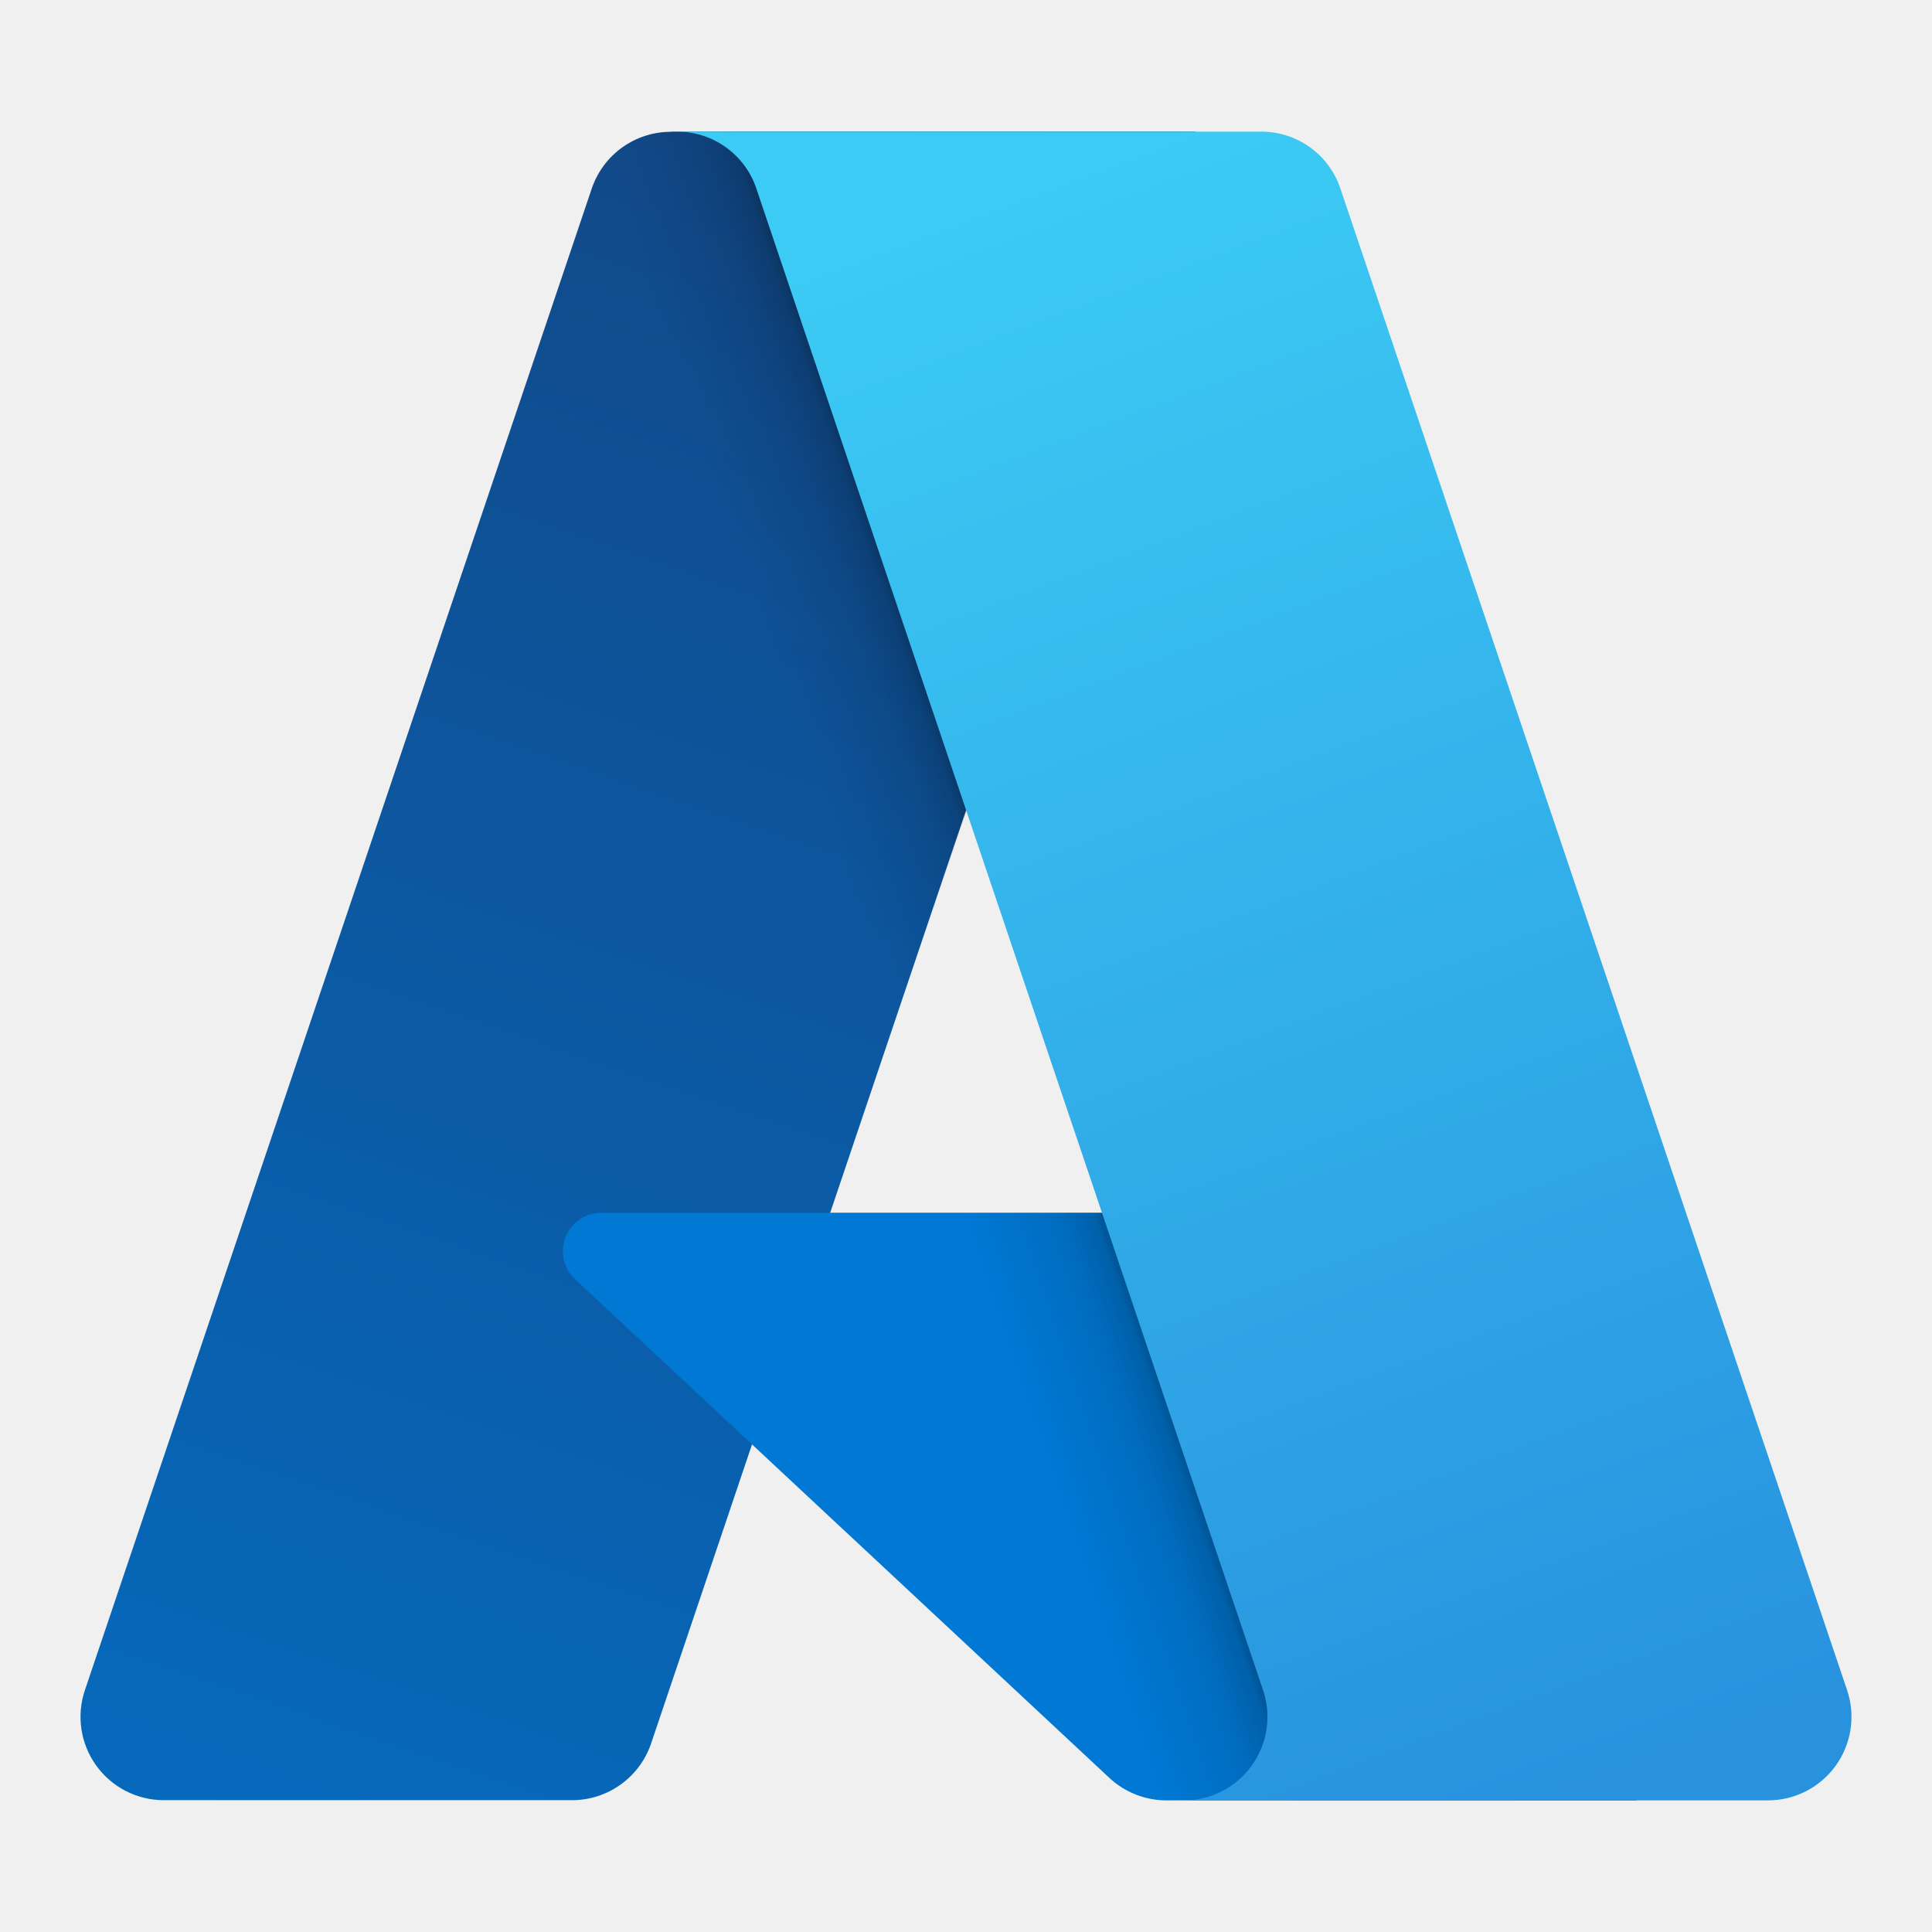
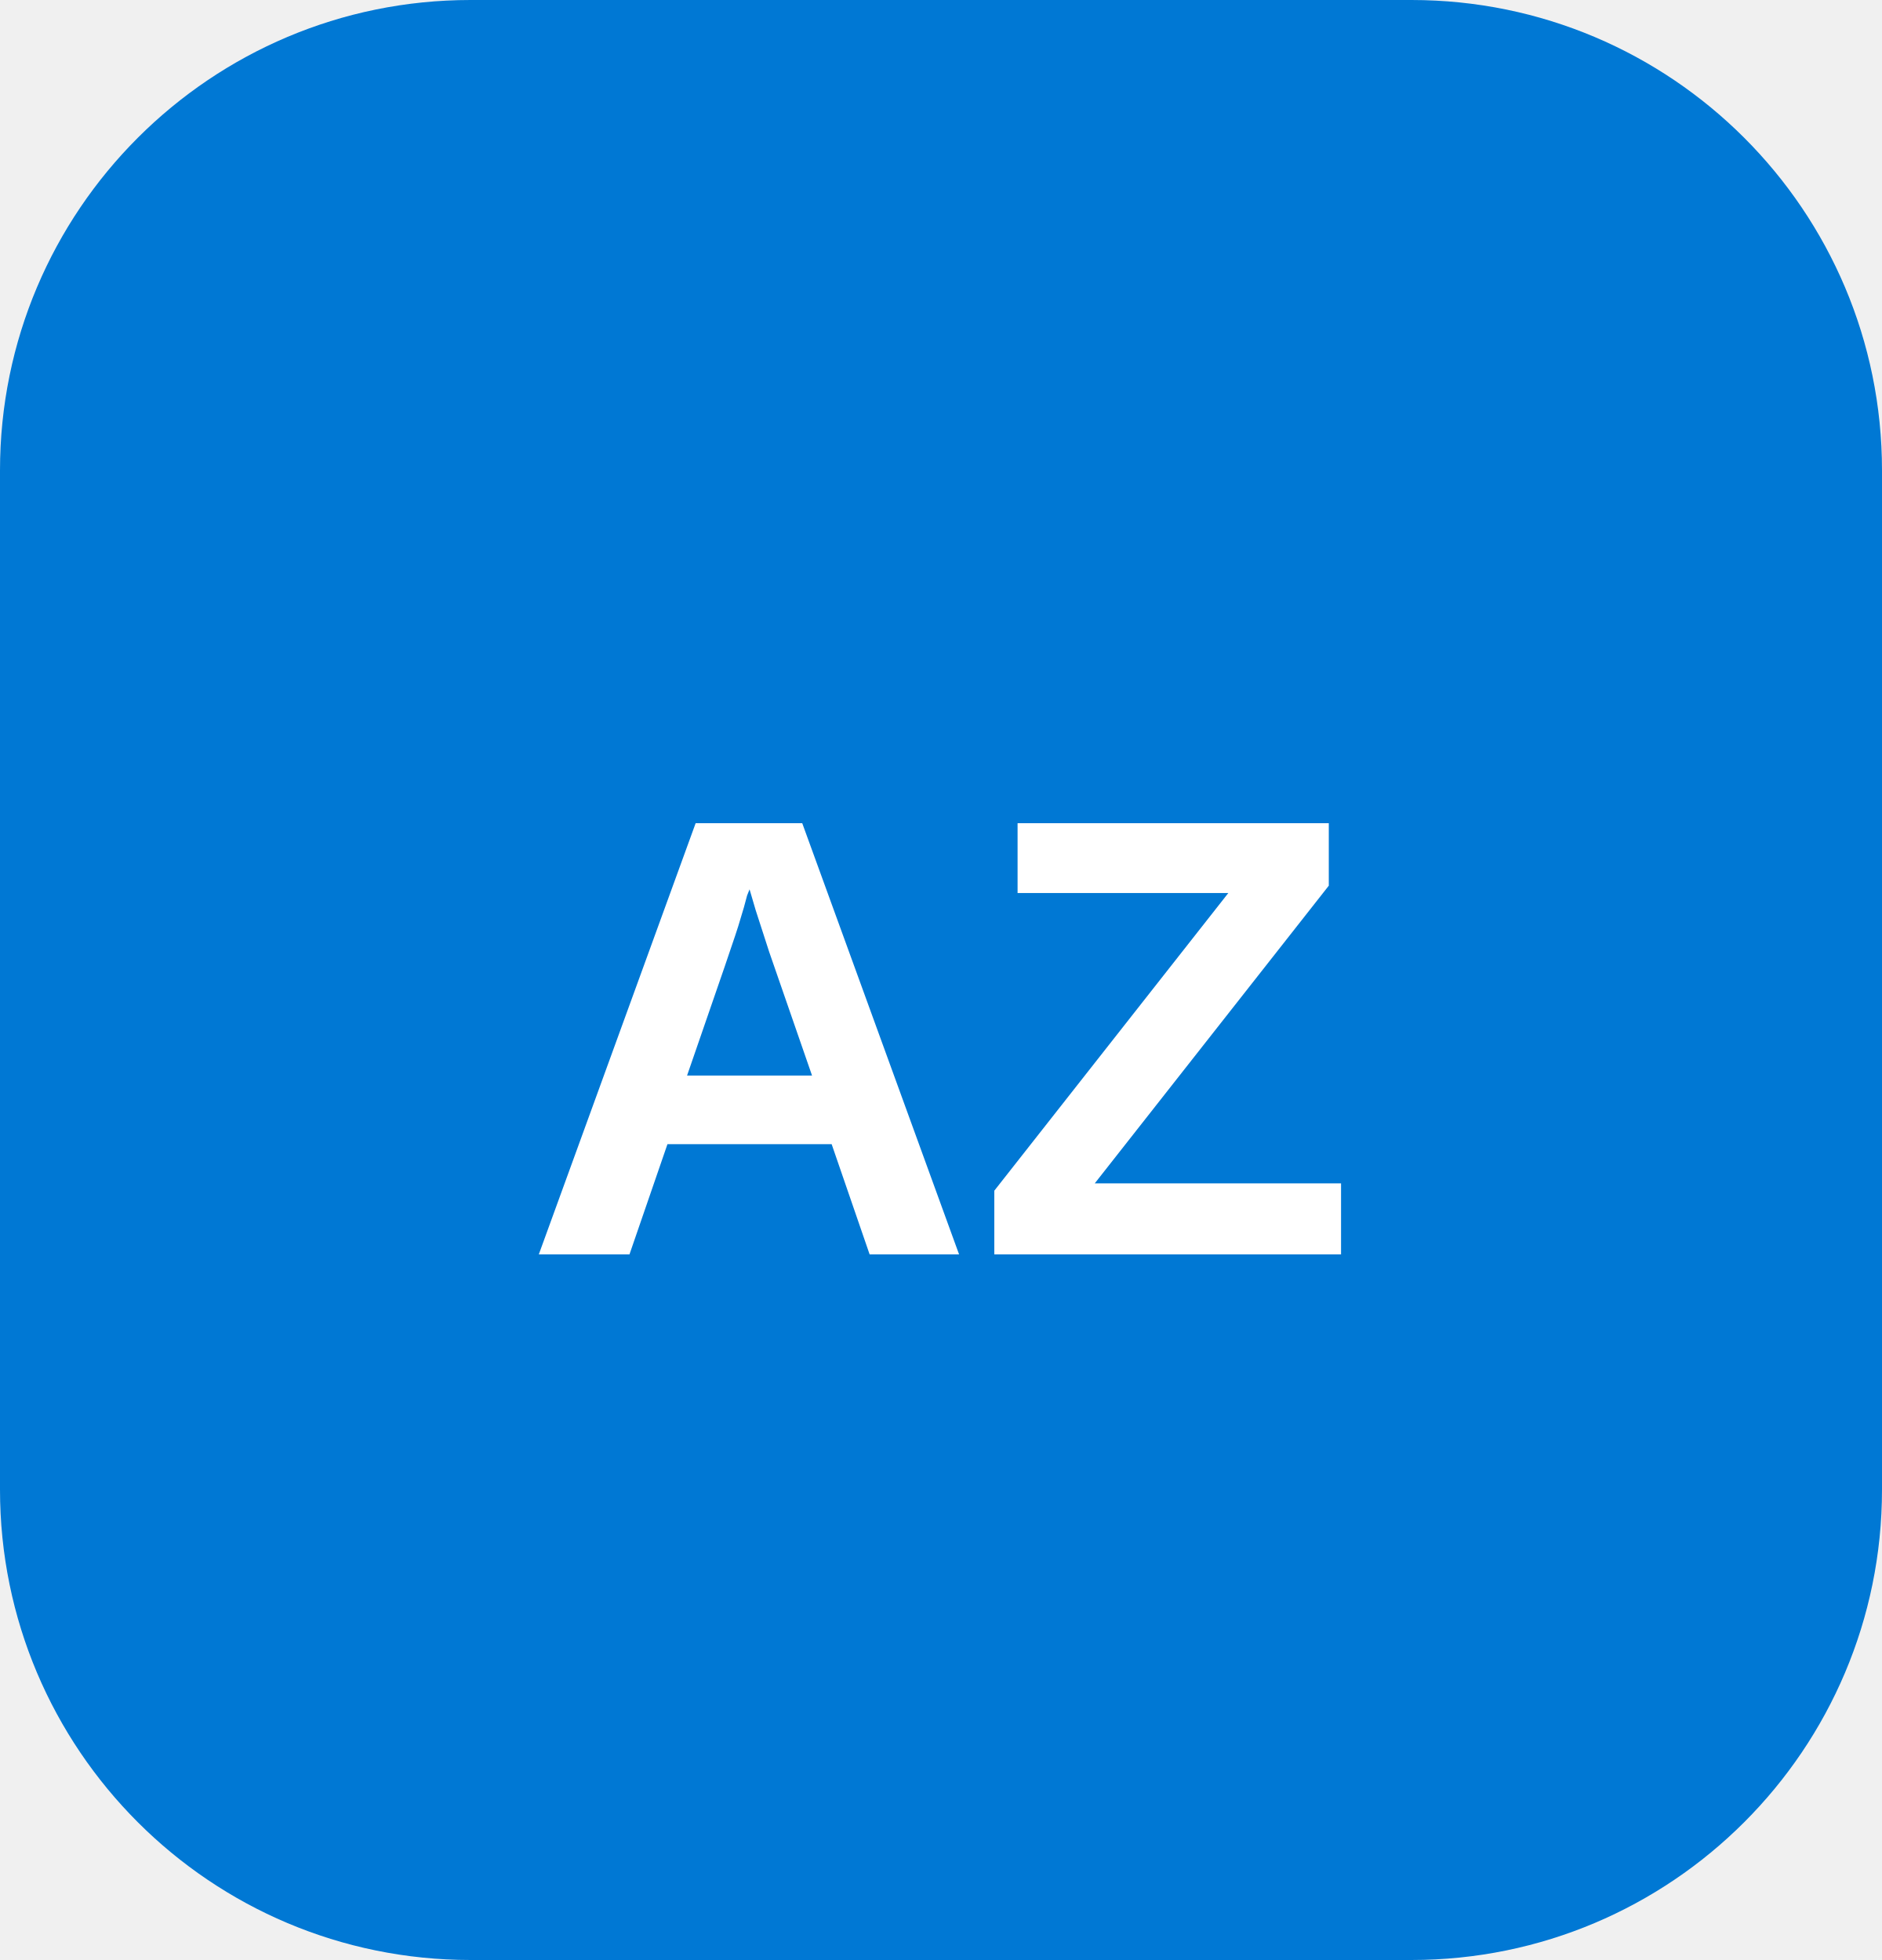
- <svg xmlns="http://www.w3.org/2000/svg" viewBox="0 0 96 96">
-   <defs>
-     <linearGradient id="azure__a" x1="-1032.17" x2="-1059.21" y1="145.31" y2="65.43" gradientTransform="matrix(1 0 0 -1 1075 158)" gradientUnits="userSpaceOnUse">
-       <stop offset="0" stop-color="#114a8b" />
-       <stop offset="1" stop-color="#0669bc" />
-     </linearGradient>
-     <linearGradient id="azure__b" x1="-1023.73" x2="-1029.98" y1="108.08" y2="105.97" gradientTransform="matrix(1 0 0 -1 1075 158)" gradientUnits="userSpaceOnUse">
-       <stop offset="0" stop-opacity=".3" />
-       <stop offset=".07" stop-opacity=".2" />
-       <stop offset=".32" stop-opacity=".1" />
-       <stop offset=".62" stop-opacity=".05" />
-       <stop offset="1" stop-opacity="0" />
-     </linearGradient>
-     <linearGradient id="azure__c" x1="-1027.16" x2="-997.48" y1="147.64" y2="68.56" gradientTransform="matrix(1 0 0 -1 1075 158)" gradientUnits="userSpaceOnUse">
-       <stop offset="0" stop-color="#3ccbf4" />
-       <stop offset="1" stop-color="#2892df" />
-     </linearGradient>
-   </defs>
-   <path fill="url(#azure__a)" d="M33.34 6.54h26.04l-27.03 80.1a4.15 4.15 0 0 1-3.94 2.81H8.15a4.14 4.14 0 0 1-3.93-5.47L29.4 9.38a4.15 4.15 0 0 1 3.94-2.83z" />
-   <path fill="#0078d4" d="M71.17 60.26H29.88a1.91 1.91 0 0 0-1.3 3.31l26.53 24.76a4.17 4.17 0 0 0 2.85 1.13h23.38z" />
-   <path fill="url(#azure__b)" d="M33.34 6.54a4.12 4.12 0 0 0-3.95 2.88L4.25 83.92a4.14 4.14 0 0 0 3.91 5.54h20.79a4.44 4.44 0 0 0 3.4-2.9l5.02-14.78 17.91 16.7a4.24 4.24 0 0 0 2.67.97h23.29L71.02 60.26H41.24L59.47 6.55z" />
-   <path fill="url(#azure__c)" d="M66.6 9.36a4.14 4.14 0 0 0-3.93-2.82H33.65a4.15 4.15 0 0 1 3.93 2.82l25.18 74.62a4.15 4.15 0 0 1-3.93 5.48h29.02a4.15 4.15 0 0 0 3.93-5.48z" />
+ <svg xmlns="http://www.w3.org/2000/svg" viewBox="0 0 24 25">
+   <rect width="24" height="25" rx="6" fill="#0078d4" />
+   <text x="12" y="16" fill="#fff" font-family="Arial, sans-serif" font-size="8" font-weight="700" text-anchor="middle">
+     AZ
+   </text>
</svg>
